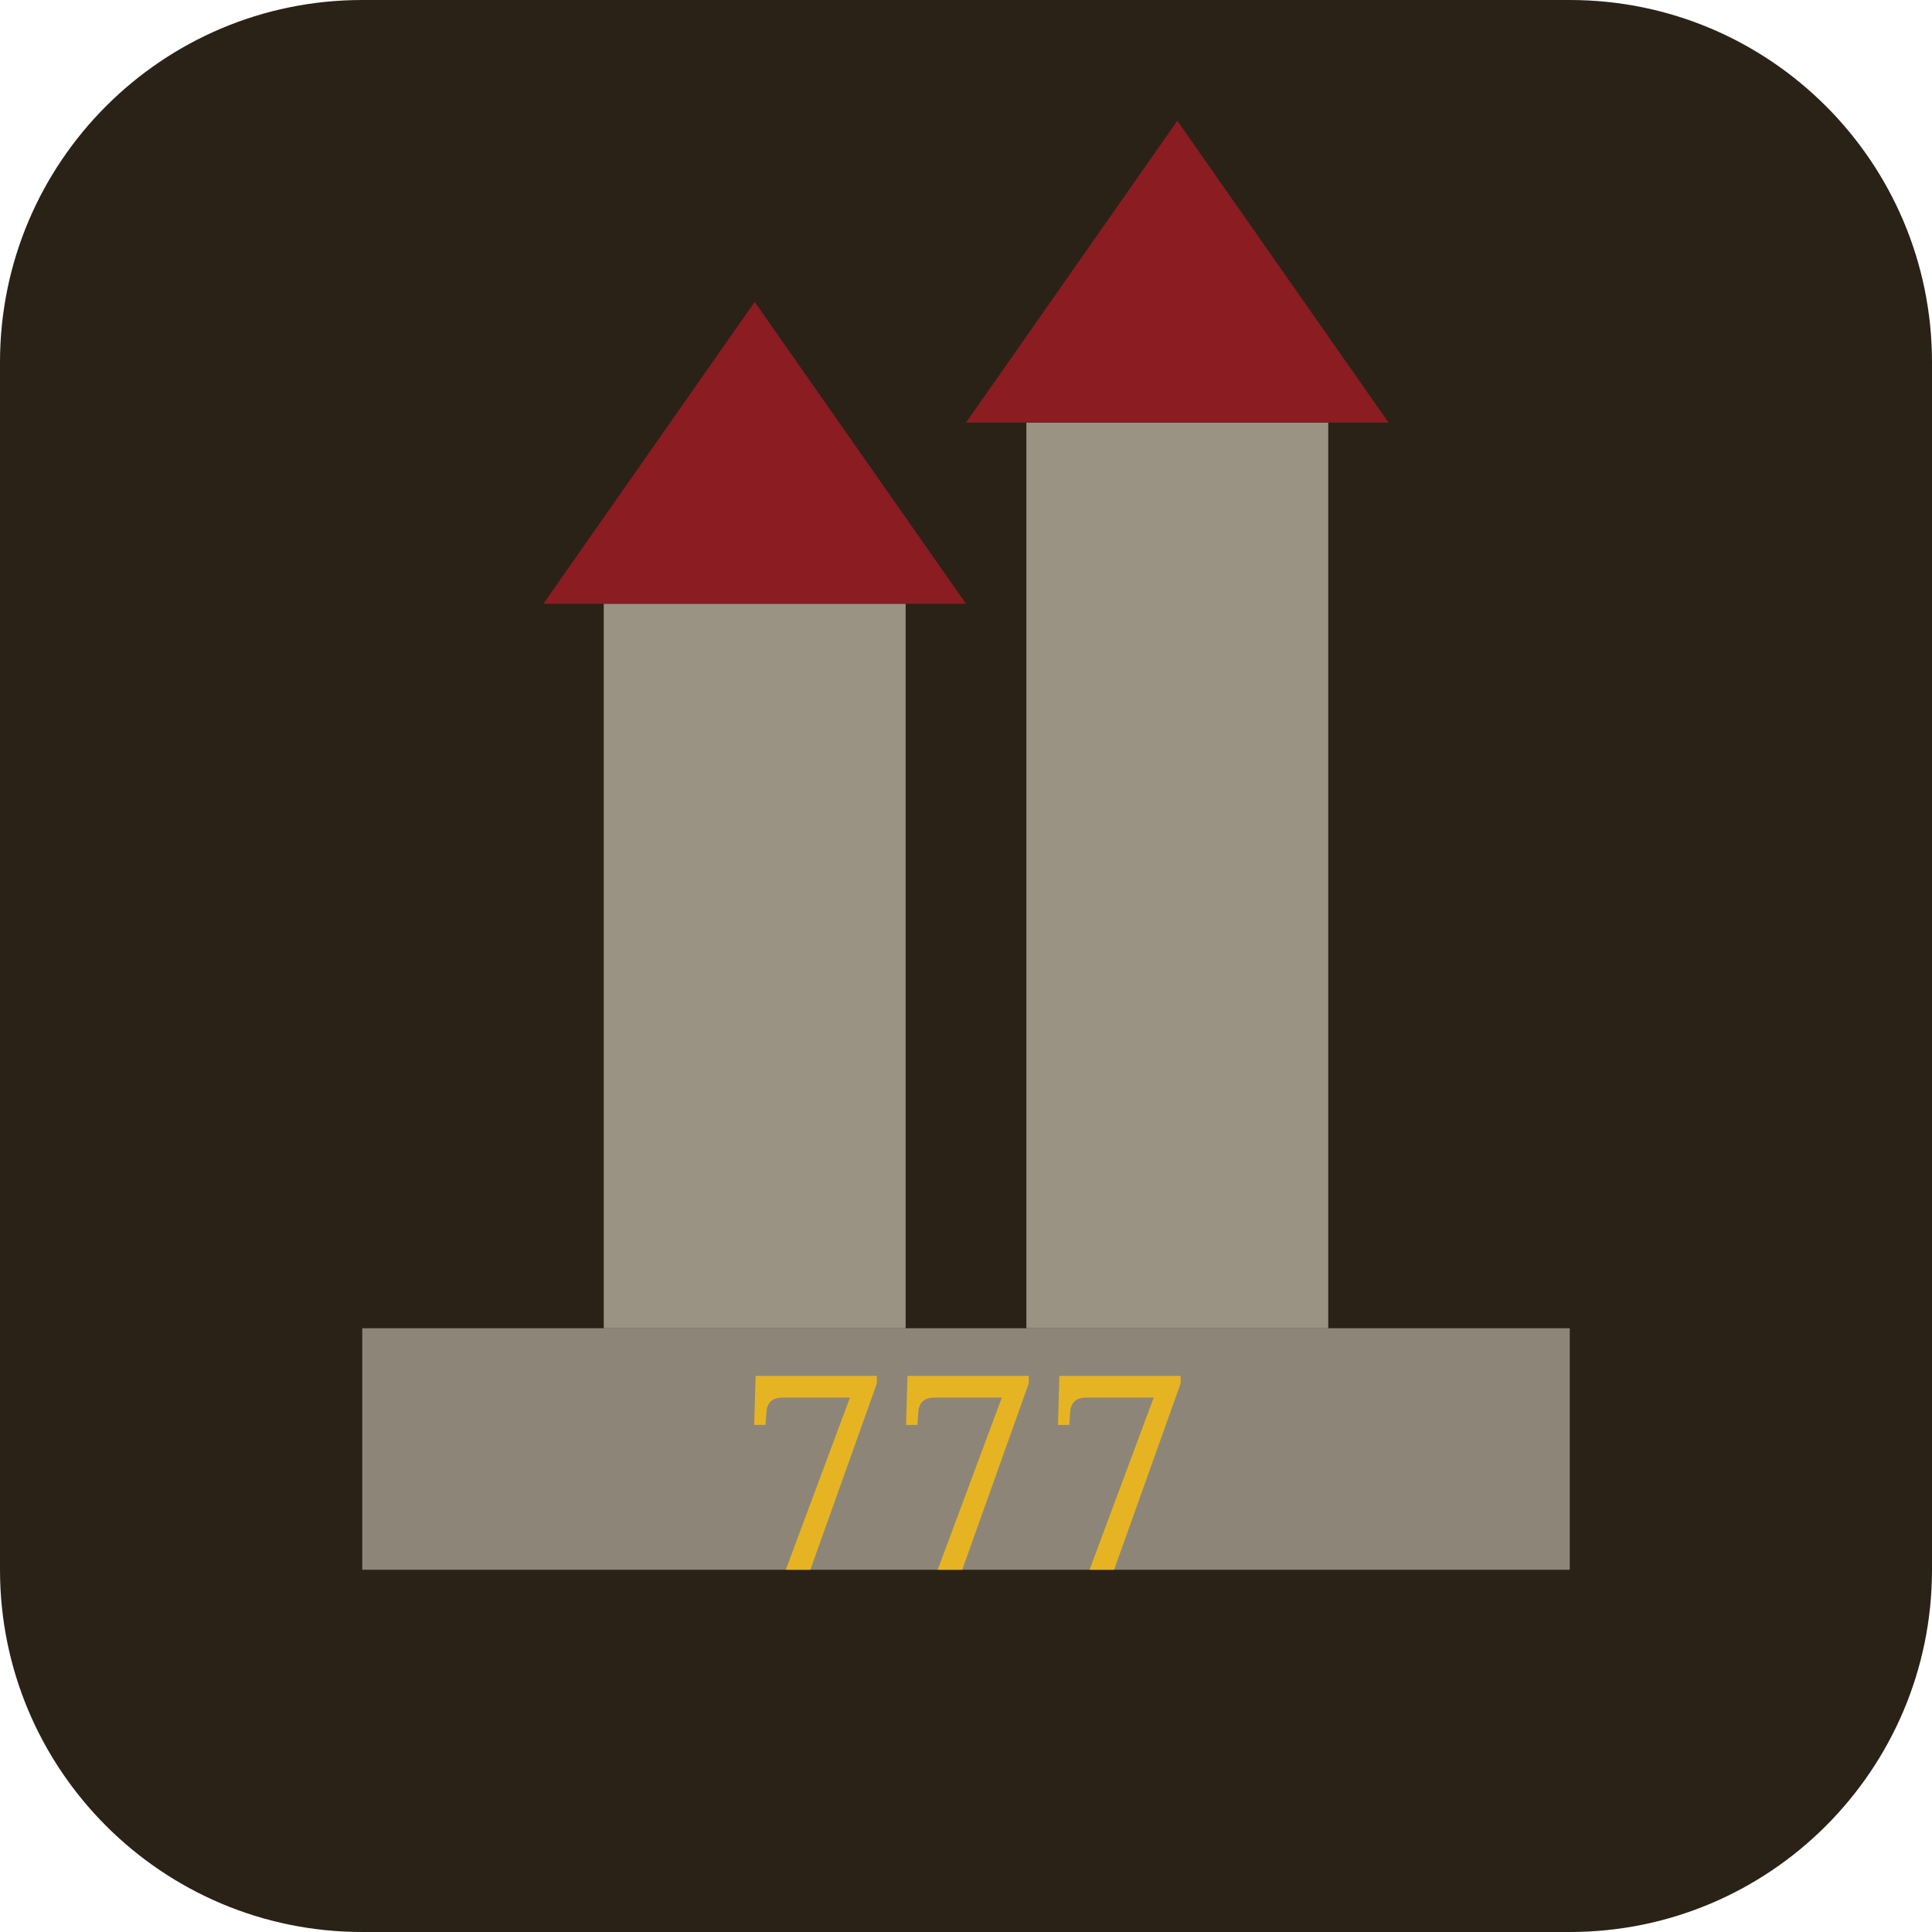
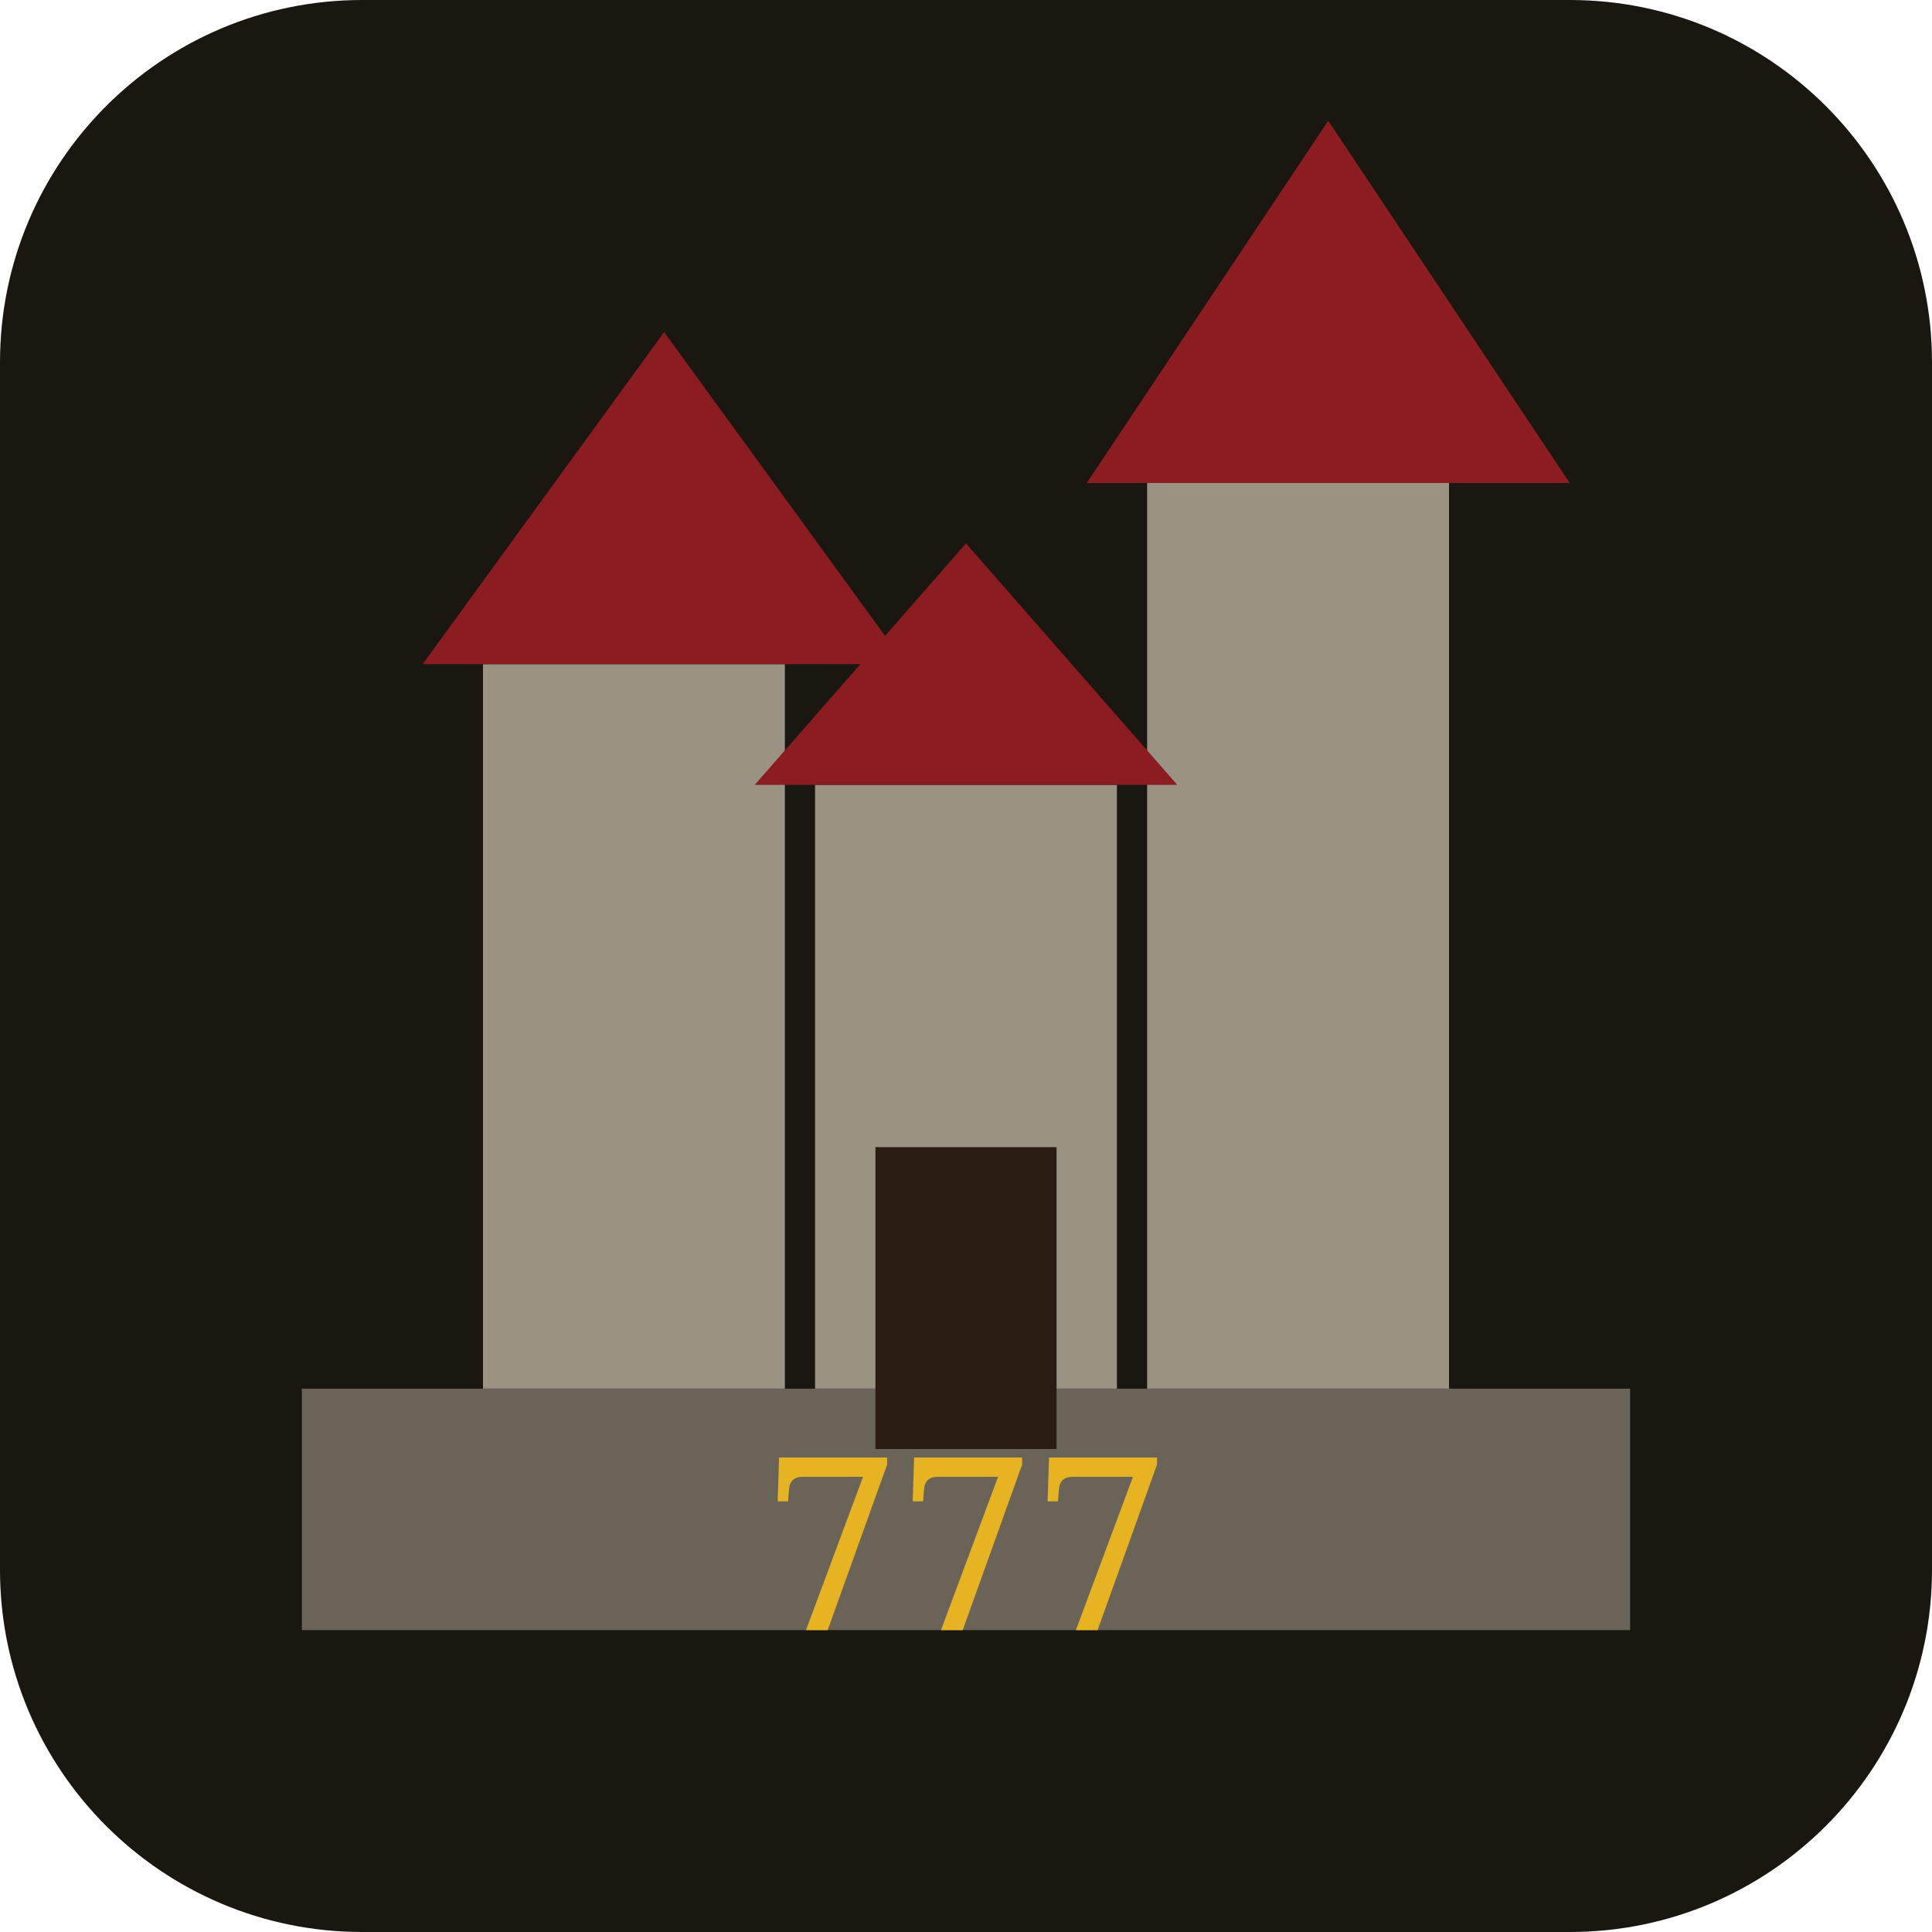
<svg xmlns="http://www.w3.org/2000/svg" viewBox="0 0 64 64">
-   <rect width="64" height="64" rx="12" fill="#2a2216" />
-   <path d="M12 44h40v8H12z" fill="#8d8678" />
-   <path d="M20 20h10v24H20zM34 14h10v30H34z" fill="#9a9384" />
-   <path d="M18 20l7-10 7 10H18zM32 14l7-10 7 10H32z" fill="#8a1c22" />
-   <text x="32" y="52" text-anchor="middle" font-size="9" font-family="Georgia" fill="#e6b423">777</text>
+   <rect width="64" height="64" rx="12" fill="#1a1610" />
+   <path d="M10 46h44v8H10z" fill="#6a6458" />
+   <path d="M16 22h10v24H16zM38 16h10v30H38zM27 26h10v20H27z" fill="#9a9384" />
+   <path d="M14 22l8-11 8 11H14zM36 16l8-12 8 12H36zM25 26l7-8 7 8H25z" fill="#8a1c22" />
+   <path d="M29 38h6v10h-6z" fill="#2a1c12" />
+   <text x="32" y="54" text-anchor="middle" font-size="8" font-family="Georgia" fill="#e6b423">777</text>
</svg>
